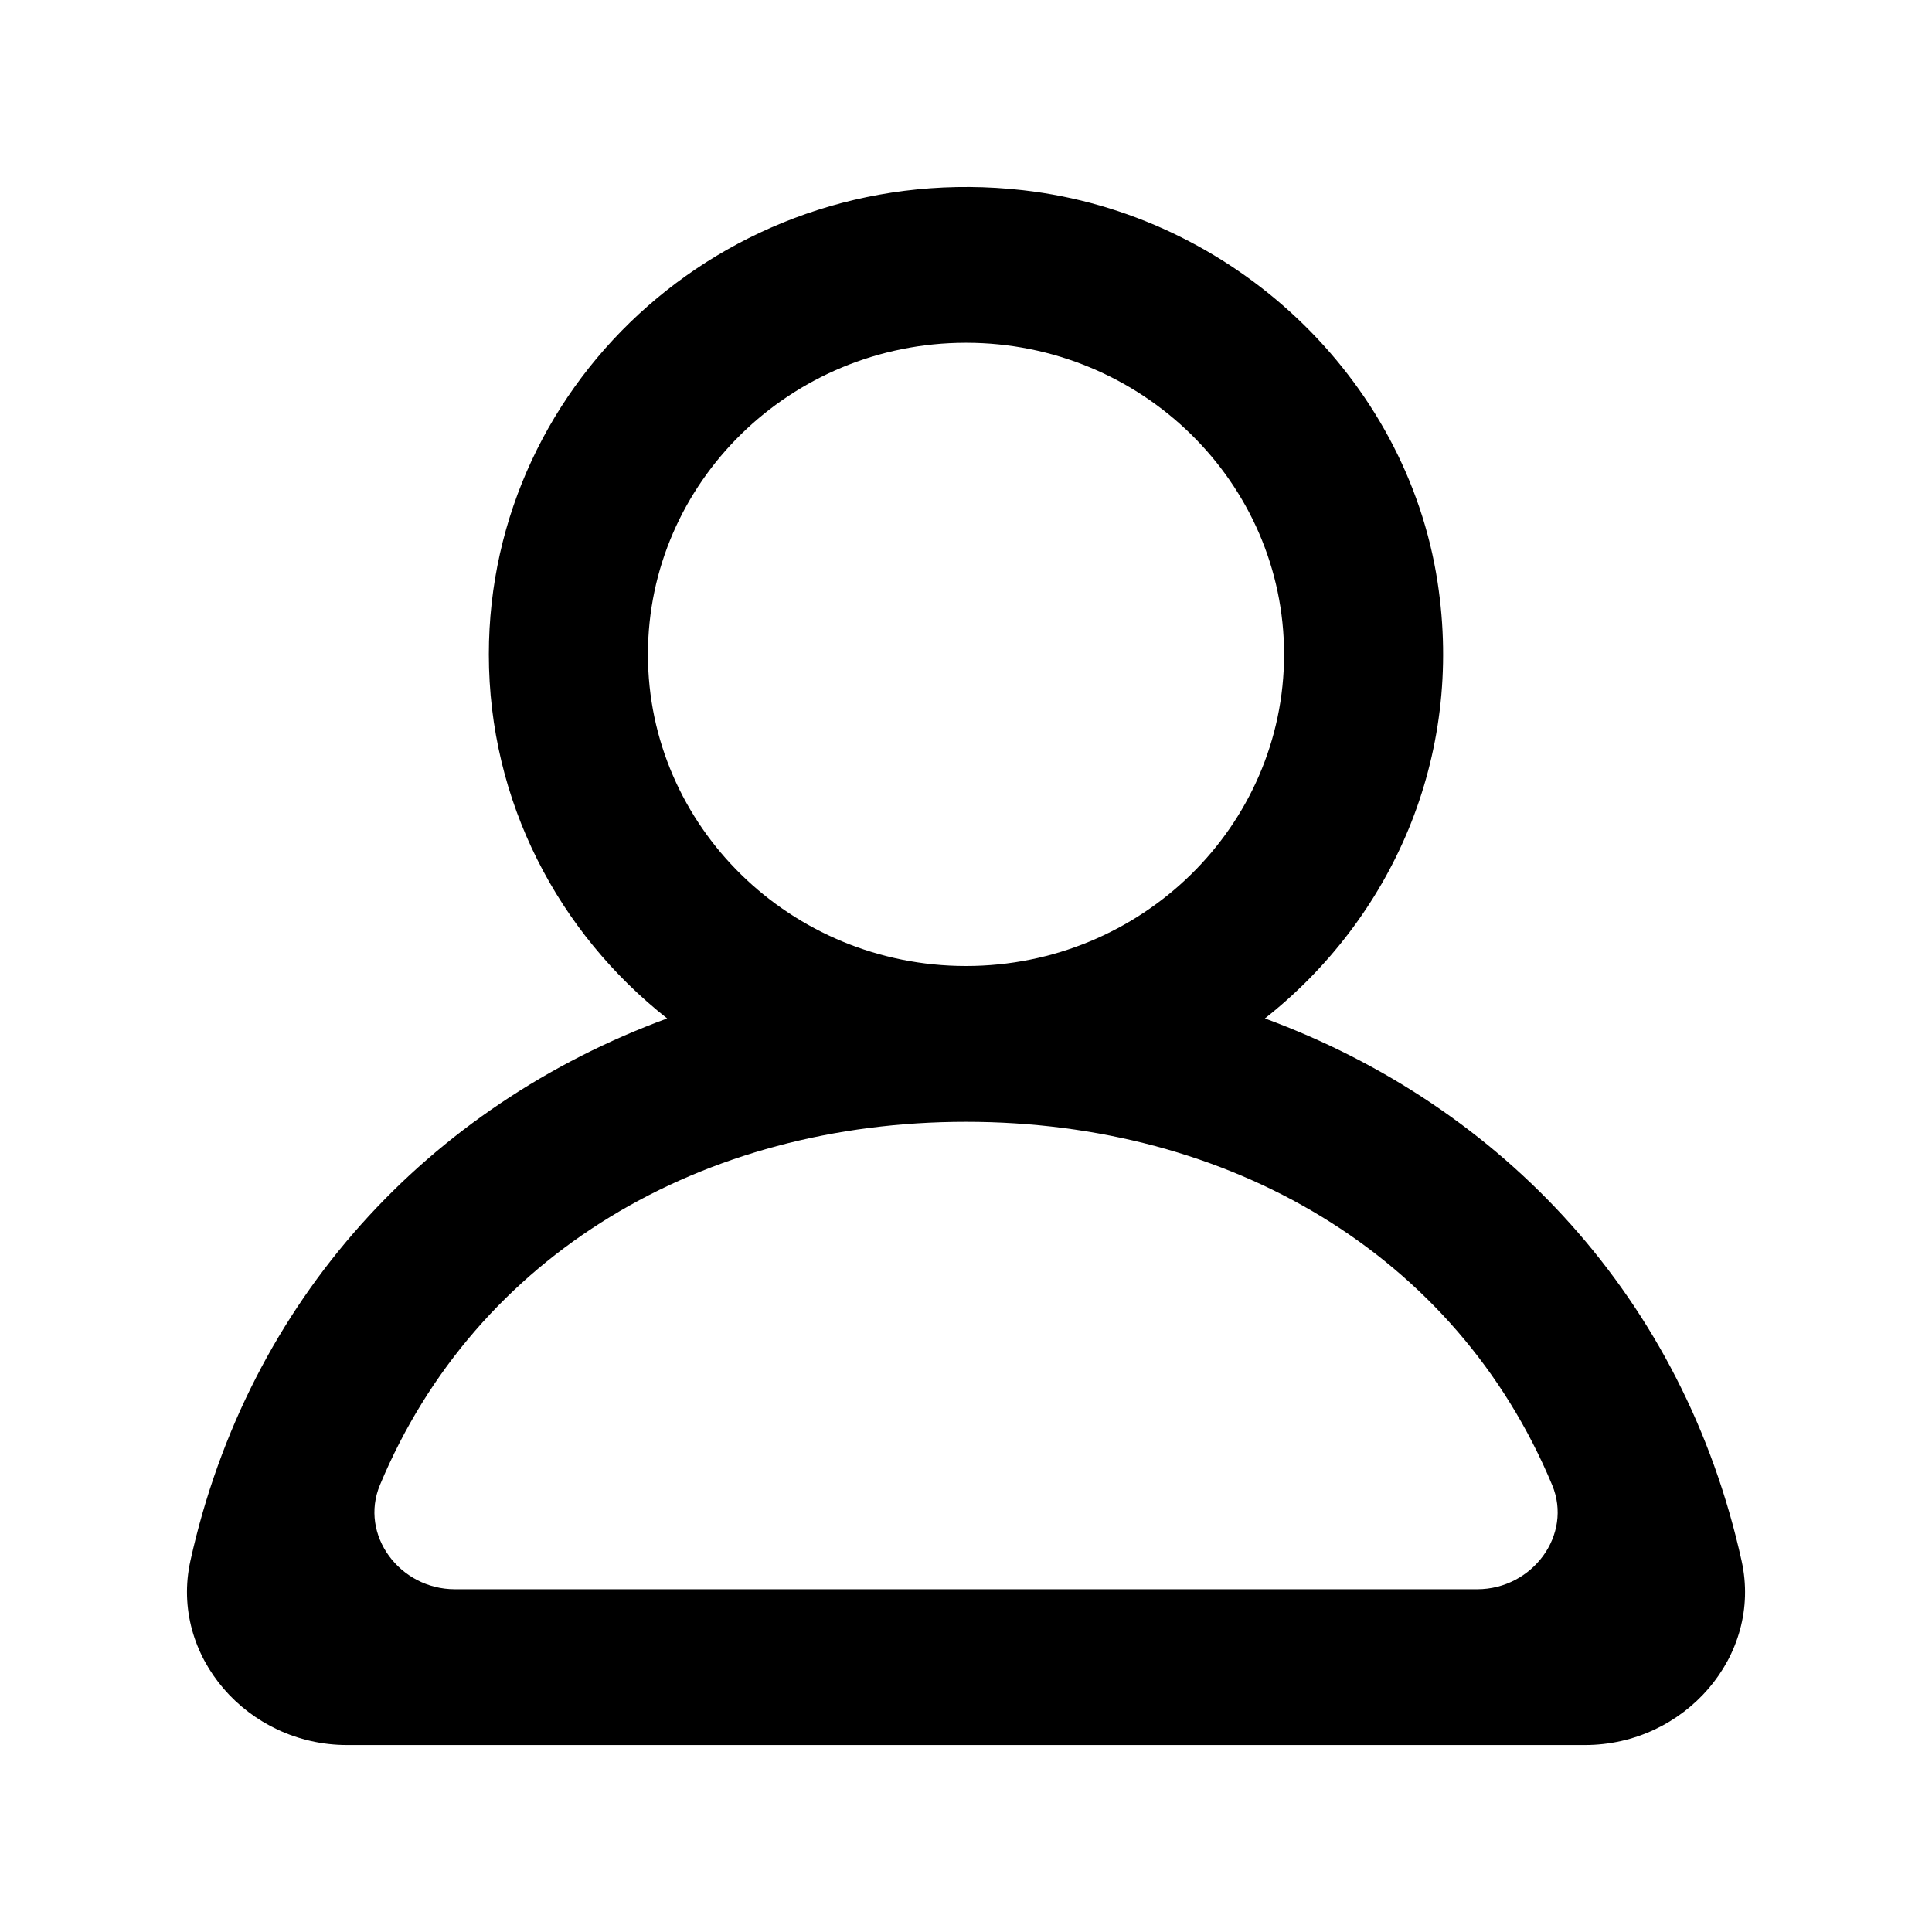
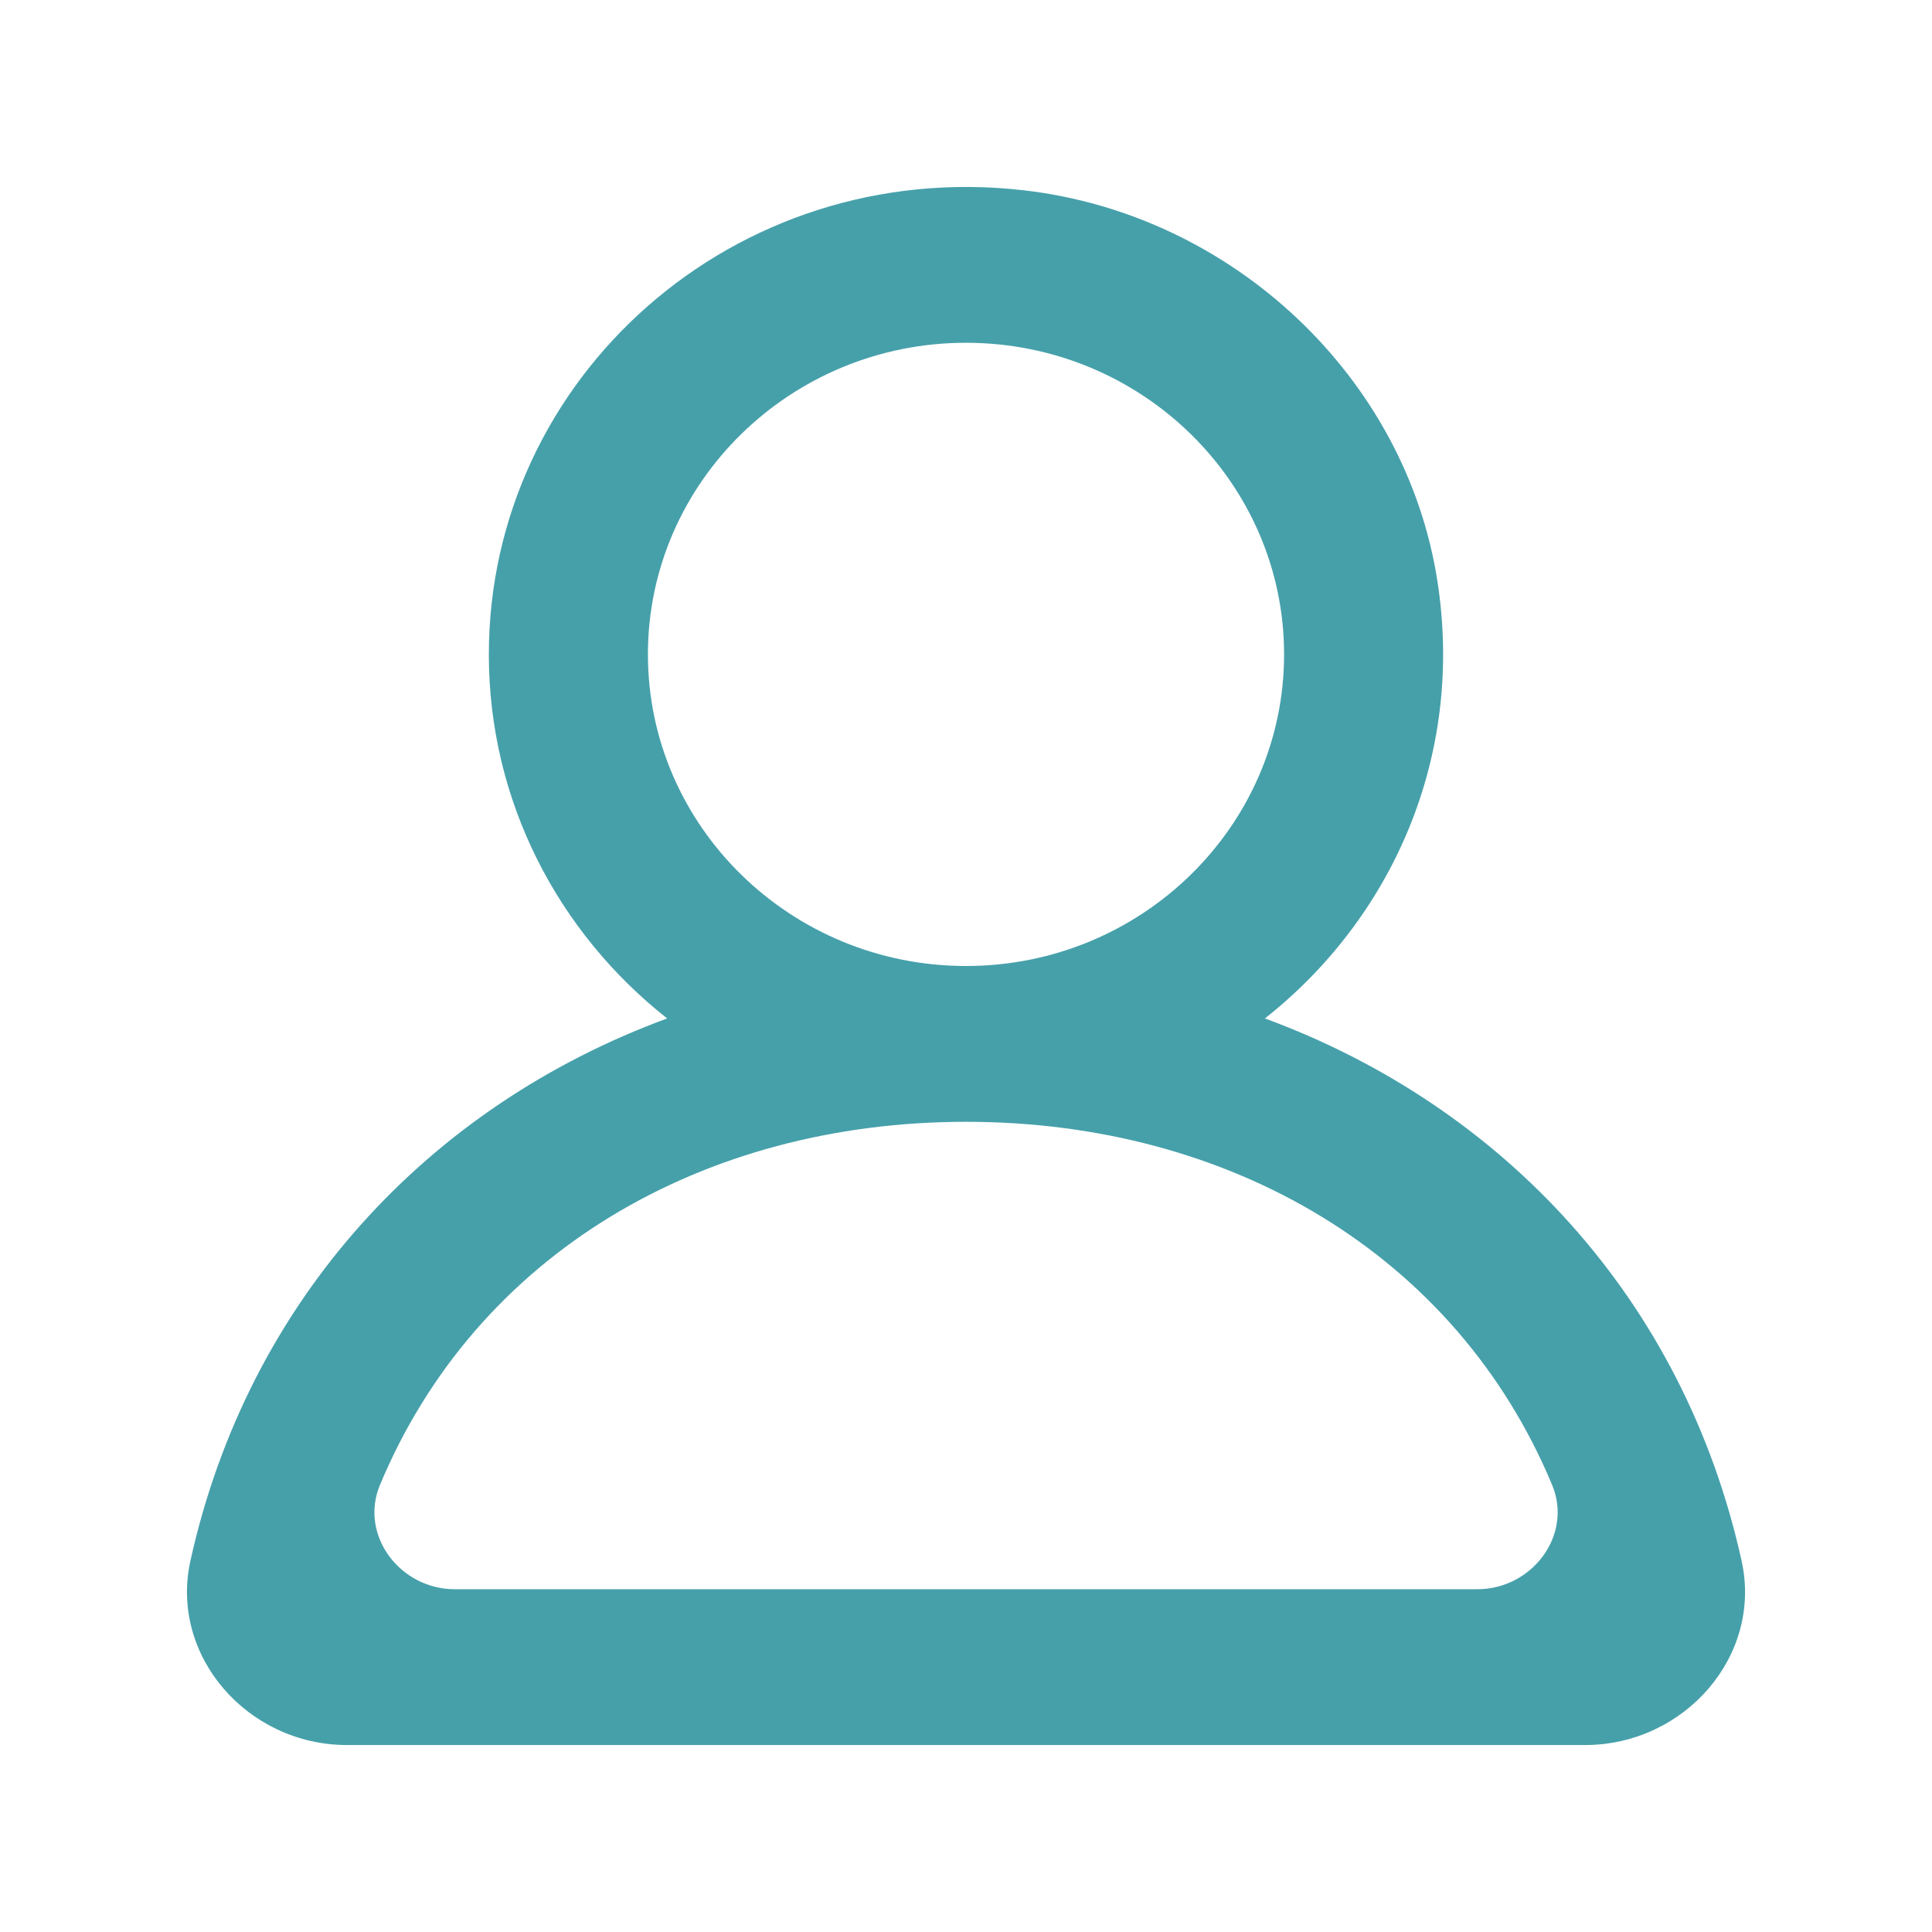
- <svg xmlns="http://www.w3.org/2000/svg" width="24px" height="24px" viewBox="-2.4 -2.4 24.80 24.80" version="1.1" fill="#000000">
+ <svg xmlns="http://www.w3.org/2000/svg" width="24px" height="24px" viewBox="-2.4 -2.4 24.80 24.80" version="1.1" fill="rgb(70, 160, 170)">
  <g id="SVGRepo_bgCarrier" stroke-width="0" />
  <g id="SVGRepo_tracerCarrier" stroke-linecap="round" stroke-linejoin="round" />
  <g id="SVGRepo_iconCarrier">
    <defs> </defs>
    <g id="Page-1" stroke="none" stroke-width="1" fill="none" fill-rule="evenodd">
-       <g id="Dribbble-Light-Preview" transform="translate(-140, -2159)" fill="#000000">
+       <g id="Dribbble-Light-Preview" transform="translate(-140, -2159)" fill="rgb(70, 160, 170)">
        <g id="icons" transform="translate(56, 160)">
          <path d="M100.563,2017 L87.438,2017 C86.732,2017 86.21,2016.303 86.477,2015.662 C87.713,2012.698 90.617,2011 94,2011 C97.384,2011 100.288,2012.698 101.524,2015.662 C101.791,2016.303 101.269,2017 100.563,2017 M89.917,2005 C89.917,2002.794 91.749,2001 94,2001 C96.252,2001 98.083,2002.794 98.083,2005 C98.083,2007.206 96.252,2009 94,2009 C91.749,2009 89.917,2007.206 89.917,2005 M103.956,2016.636 C103.214,2013.277 100.892,2010.798 97.837,2009.673 C99.456,2008.396 100.4,2006.331 100.053,2004.07 C99.651,2001.447 97.424,1999.348 94.735,1999.042 C91.023,1998.619 87.875,2001.449 87.875,2005 C87.875,2006.89 88.769,2008.574 90.164,2009.673 C87.107,2010.798 84.787,2013.277 84.044,2016.636 C83.775,2017.857 84.779,2019 86.054,2019 L101.946,2019 C103.222,2019 104.226,2017.857 103.956,2016.636" id="profile_round-[#1342]"> </path>
        </g>
      </g>
    </g>
  </g>
</svg>
